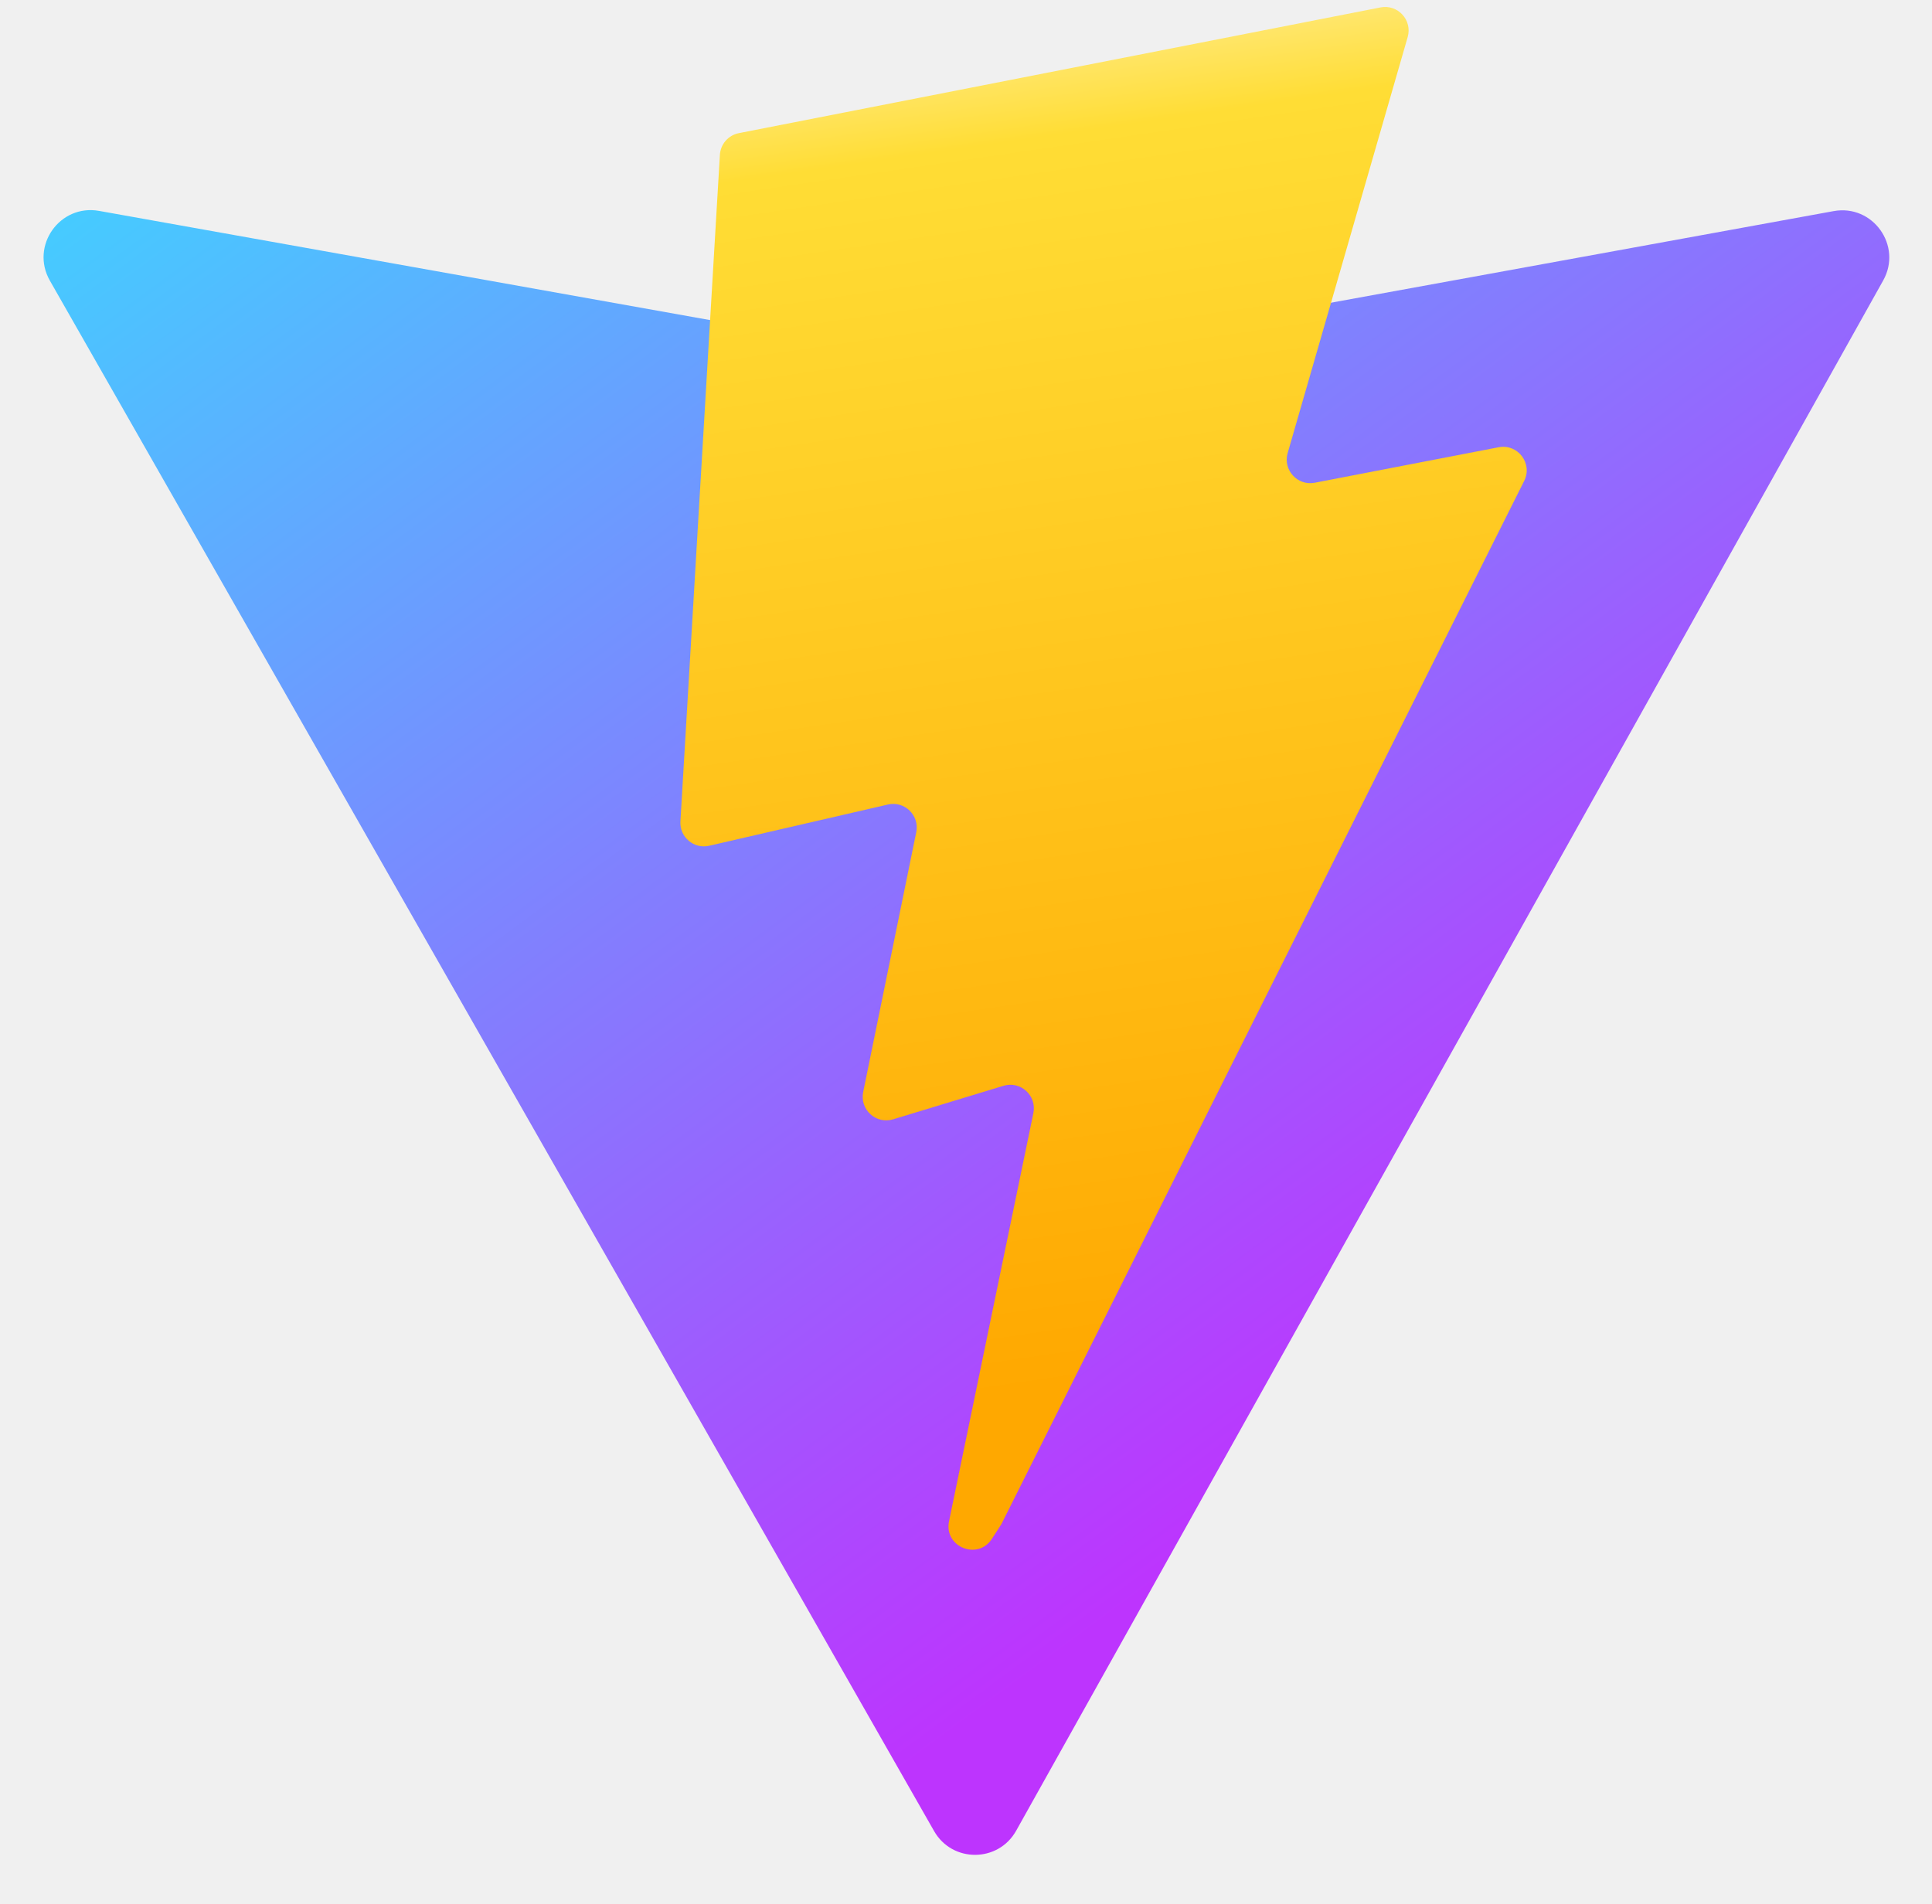
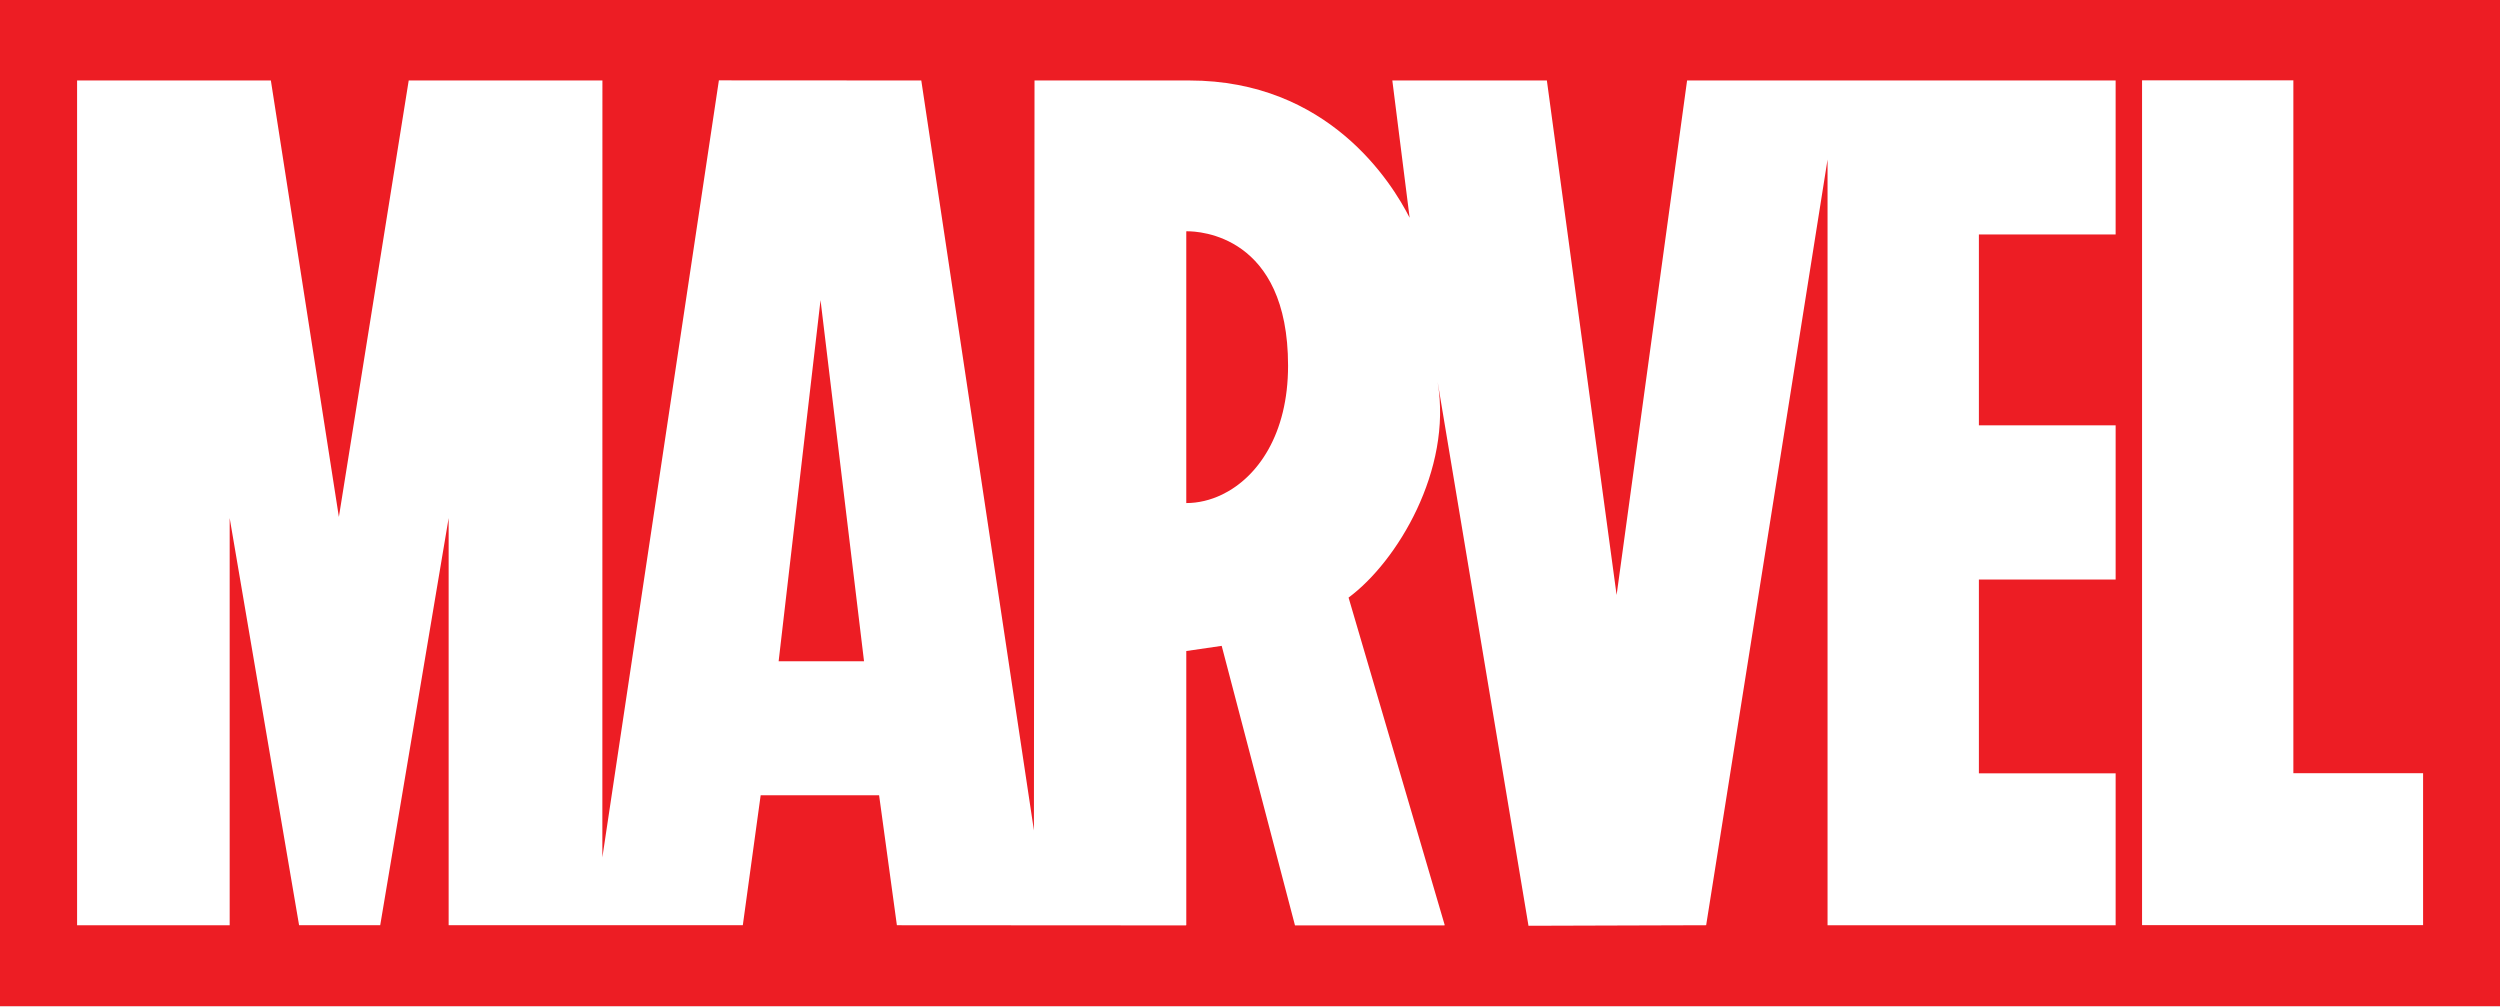
- <svg xmlns="http://www.w3.org/2000/svg" width="410" height="404" viewBox="0 0 410 404" fill="none">
-   <path d="M399.641 59.525L215.643 388.545C211.844 395.338 202.084 395.378 198.228 388.618L10.582 59.556C6.381 52.19 12.68 43.267 21.028 44.759L205.223 77.682C206.398 77.892 207.601 77.89 208.776 77.676L389.119 44.806C397.439 43.289 403.768 52.143 399.641 59.525Z" fill="url(#paint0_linear)" />
-   <path d="M292.965 1.574L156.801 28.255C154.563 28.694 152.906 30.59 152.771 32.866L144.395 174.33C144.198 177.662 147.258 180.248 150.51 179.498L188.42 170.749C191.967 169.931 195.172 173.055 194.443 176.622L183.18 231.775C182.422 235.487 185.907 238.661 189.532 237.56L212.947 230.446C216.577 229.344 220.065 232.527 219.297 236.242L201.398 322.875C200.278 328.294 207.486 331.249 210.492 326.603L212.5 323.5L323.454 102.072C325.312 98.365 322.108 94.137 318.036 94.923L279.014 102.454C275.347 103.161 272.227 99.746 273.262 96.158L298.731 7.867C299.767 4.273 296.636 0.855 292.965 1.574Z" fill="url(#paint1_linear)" />
-   <defs>
-     <linearGradient id="paint0_linear" x1="6" y1="33" x2="235" y2="344" gradientUnits="userSpaceOnUse">
-       <stop stop-color="#41D1FF" />
-       <stop offset="1" stop-color="#BD34FE" />
-     </linearGradient>
-     <linearGradient id="paint1_linear" x1="194.651" y1="8.818" x2="236.076" y2="292.989" gradientUnits="userSpaceOnUse">
-       <stop stop-color="#FFEA83" />
-       <stop offset="0.083" stop-color="#FFDD35" />
-       <stop offset="1" stop-color="#FFA800" />
-     </linearGradient>
-   </defs>
+ <svg xmlns="http://www.w3.org/2000/svg" version="1.1" id="Layer_1" x="0px" y="0px" width="1000px" height="402.473px" viewBox="-215.19 -86.608 1000 402.473" enable-background="new -215.19 -86.608 1000 402.473" xml:space="preserve">
+   <g>
+     <rect x="-215.19" y="-86.608" fill="#ED1D24" width="1000" height="402.473" />
+     <g>
+       <path fill="#FFFFFF" d="M631.063,7.184v-61.603H459.644l-28.191,205.803L403.557-54.418H341.74l6.925,54.915    c-7.14-14.068-32.449-54.915-88.146-54.915c-0.367-0.024-61.901,0-61.901,0l-0.237,299.974L153.324-54.418l-80.959-0.047    L25.753,256.349L25.777-54.42h-77.483l-27.933,174.585l-27.208-174.583h-77.508v337.906h61.036V120.618l27.764,162.866h32.449    l27.374-162.866v162.866H81.935l7.14-51.995h47.374l7.116,51.995l115.521,0.071h0.094v-0.071h0.072h0.072V173.799l14.162-2.063    l29.319,111.819h0.072h59.61h0.07l-0.024-0.071h0.106h0.072l-38.475-131.057c19.498-14.422,41.513-51.047,35.654-86.084V66.32    c0.07,0.474,36.316,217.38,36.316,217.38l71.065-0.216L515.83-22.8v306.285h115.236v-60.773h-54.7v-77.496h54.7V83.518h-54.7    V7.184H631.063z M96.265,177.905l16.758-144.461l17.4,144.461H96.265z M273.684,111.201c-4.697,2.278-9.595,3.417-14.363,3.417    V5.927c0.083,0,0.179-0.022,0.297-0.022c4.78-0.024,40.419,1.446,40.419,53.774C300.037,87.052,287.916,104.299,273.684,111.201     M754.044,222.665v60.772H641.63V-54.465h60.526v277.13H754.044z" />
+     </g>
+   </g>
</svg>
